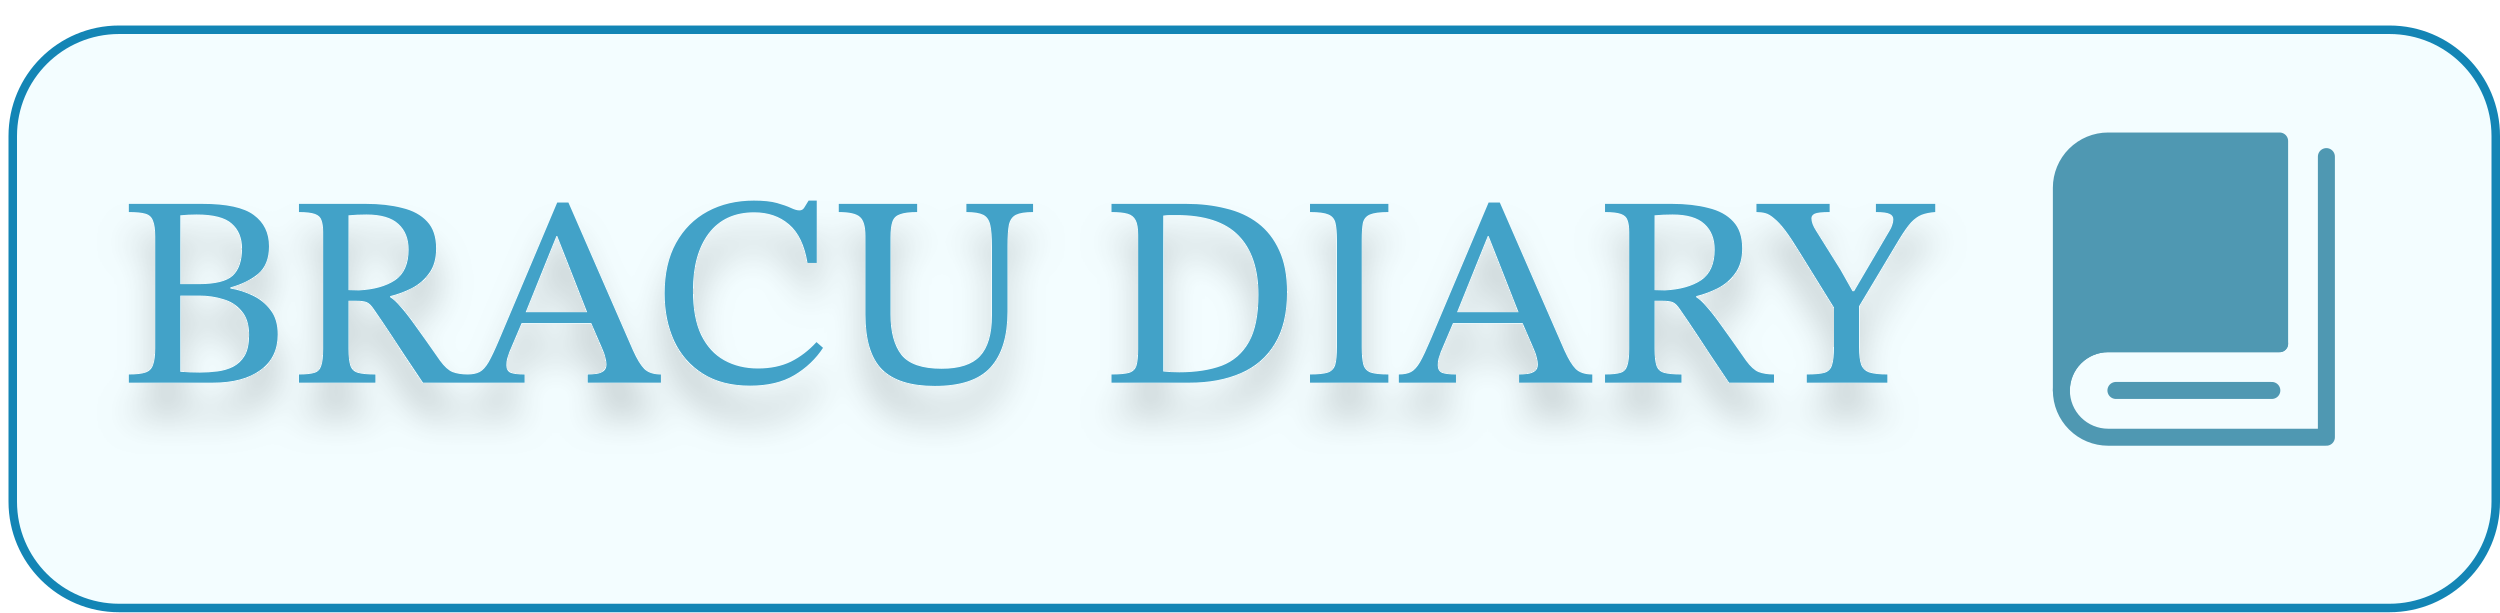
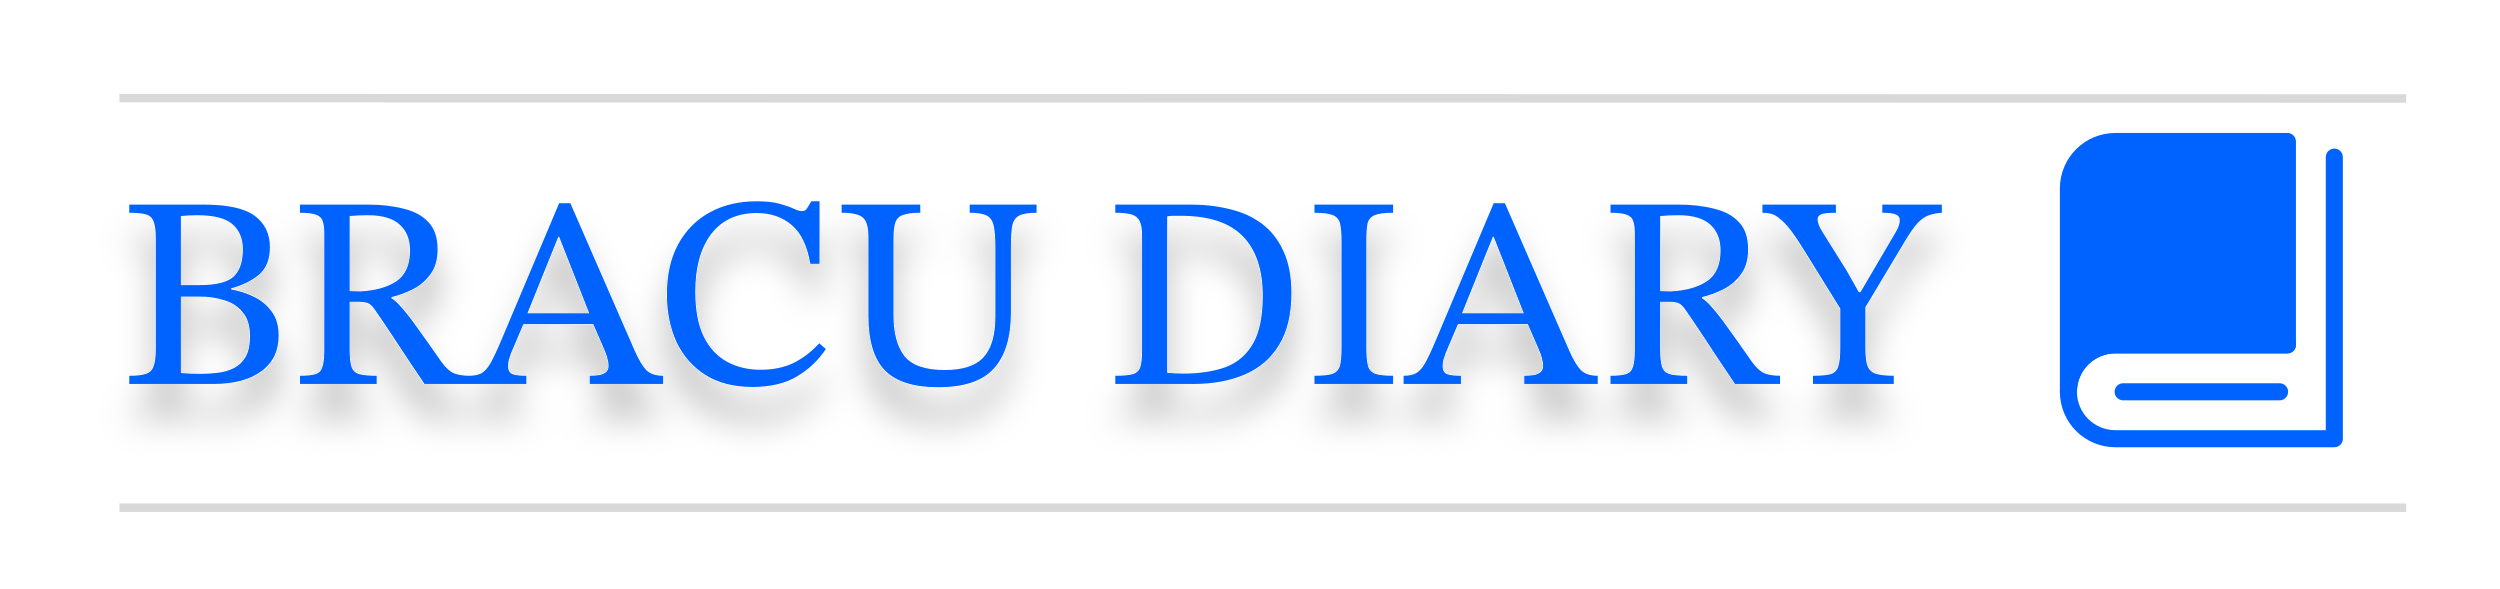
- <svg xmlns="http://www.w3.org/2000/svg" width="294" height="72" viewBox="0 0 294 72" fill="none">
-   <path d="M242.417 45.917V22.083C242.417 20.625 242.996 19.226 244.028 18.194C245.059 17.163 246.458 16.583 247.917 16.583H268.083V40.417H247.917C244.892 40.417 242.417 42.877 242.417 45.917Z" fill="#247898" stroke="#247898" stroke-width="2" stroke-linejoin="round" />
-   <path d="M268.083 40.417H247.917C246.458 40.417 245.059 40.996 244.028 42.028C242.996 43.059 242.417 44.458 242.417 45.917C242.417 47.375 242.996 48.774 244.028 49.806C245.059 50.837 246.458 51.417 247.917 51.417H273.583V18.417M248.833 45.917H267.167" stroke="#247898" stroke-width="2" stroke-linecap="round" stroke-linejoin="round" />
+ <svg xmlns="http://www.w3.org/2000/svg" width="293" height="69" viewBox="0 0 293 69" fill="none">
+   <path d="M242.417 45.917V22.083C242.417 20.625 242.996 19.226 244.028 18.194C245.059 17.163 246.458 16.583 247.917 16.583H268.083V40.417H247.917C244.892 40.417 242.417 42.877 242.417 45.917Z" fill="#0063FF" stroke="#0063FF" stroke-width="2" stroke-linejoin="round" />
+   <path d="M268.083 40.417H247.917C246.458 40.417 245.059 40.996 244.028 42.028C242.996 43.059 242.417 44.458 242.417 45.917C242.417 47.375 242.996 48.774 244.028 49.806C245.059 50.837 246.458 51.417 247.917 51.417H273.583V18.417M248.833 45.917H267.167" stroke="#0063FF" stroke-width="2" stroke-linecap="round" stroke-linejoin="round" />
  <g filter="url(#filter0_d_794_331)">
-     <path d="M27.088 33.8V33.928C28.005 34.077 28.88 34.355 29.712 34.76C30.565 35.165 31.269 35.741 31.824 36.488C32.379 37.213 32.656 38.163 32.656 39.336C32.656 41.149 31.973 42.547 30.608 43.528C29.264 44.509 27.397 45 25.008 45H15.152V44.04C16.027 44.04 16.677 43.965 17.104 43.816C17.552 43.667 17.851 43.368 18 42.92C18.171 42.472 18.256 41.811 18.256 40.936V27.848C18.256 26.995 18.171 26.365 18 25.96C17.851 25.533 17.552 25.256 17.104 25.128C16.677 25 16.027 24.936 15.152 24.936V23.976H23.792C26.651 23.976 28.667 24.413 29.84 25.288C31.035 26.163 31.632 27.389 31.632 28.968C31.632 30.397 31.205 31.475 30.352 32.2C29.499 32.904 28.411 33.437 27.088 33.8ZM21.2 34.76V43.72C21.968 43.784 22.736 43.816 23.504 43.816C24.187 43.816 24.869 43.773 25.552 43.688C26.235 43.603 26.853 43.421 27.408 43.144C27.984 42.845 28.443 42.408 28.784 41.832C29.125 41.235 29.296 40.424 29.296 39.4C29.296 38.184 29.008 37.245 28.432 36.584C27.877 35.901 27.152 35.432 26.256 35.176C25.381 34.899 24.443 34.76 23.44 34.76H21.2ZM21.2 33.416H23.376C25.317 33.416 26.651 33.085 27.376 32.424C28.101 31.741 28.464 30.675 28.464 29.224C28.464 27.965 28.059 26.984 27.248 26.28C26.459 25.576 25.083 25.224 23.12 25.224C22.48 25.224 21.84 25.256 21.2 25.32V33.416ZM51.285 29.224C51.285 30.419 51.008 31.389 50.453 32.136C49.92 32.883 49.237 33.469 48.405 33.896C47.595 34.301 46.752 34.611 45.877 34.824V34.952C46.24 35.165 46.645 35.539 47.093 36.072C47.563 36.584 48.16 37.352 48.885 38.376C49.611 39.379 50.56 40.723 51.733 42.408C52.245 43.112 52.736 43.56 53.205 43.752C53.696 43.944 54.304 44.04 55.029 44.04V45H49.749C48.875 43.677 48.139 42.579 47.541 41.704C46.965 40.808 46.475 40.061 46.069 39.464C45.664 38.845 45.301 38.301 44.981 37.832C44.661 37.363 44.341 36.893 44.021 36.424C43.701 35.933 43.403 35.635 43.125 35.528C42.869 35.421 42.453 35.368 41.877 35.368H40.981V41.032C40.981 41.907 41.056 42.568 41.205 43.016C41.355 43.443 41.653 43.72 42.101 43.848C42.549 43.976 43.232 44.04 44.149 44.04V45H35.157V44.04C35.968 44.04 36.576 43.976 36.981 43.848C37.387 43.72 37.653 43.443 37.781 43.016C37.931 42.589 38.005 41.928 38.005 41.032V27.304C38.005 26.707 37.941 26.237 37.813 25.896C37.707 25.555 37.451 25.309 37.045 25.16C36.64 25.011 36.011 24.936 35.157 24.936V23.976H43.029C44.629 23.976 46.048 24.136 47.285 24.456C48.544 24.755 49.525 25.288 50.229 26.056C50.933 26.803 51.285 27.859 51.285 29.224ZM40.981 25.32V34.12L42.197 34.152C43.968 34.067 45.387 33.672 46.453 32.968C47.52 32.243 48.053 31.037 48.053 29.352C48.053 28.072 47.659 27.069 46.869 26.344C46.08 25.597 44.821 25.224 43.093 25.224C42.368 25.224 41.664 25.256 40.981 25.32ZM77.723 45H69.115V44.04C69.435 44.04 69.766 44.019 70.107 43.976C70.448 43.933 70.736 43.827 70.971 43.656C71.206 43.485 71.323 43.219 71.323 42.856C71.323 42.621 71.28 42.355 71.195 42.056C71.131 41.736 70.992 41.341 70.779 40.872L69.531 37.992H61.339L59.899 41.384C59.814 41.64 59.728 41.896 59.643 42.152C59.579 42.387 59.547 42.653 59.547 42.952C59.547 43.4 59.718 43.699 60.059 43.848C60.4 43.976 60.944 44.04 61.691 44.04V45H54.971V44.04C55.568 44.04 56.048 43.944 56.411 43.752C56.774 43.56 57.126 43.176 57.467 42.6C57.808 42.003 58.235 41.096 58.747 39.88L65.531 23.816H66.843L74.427 41.192C74.896 42.237 75.344 42.973 75.771 43.4C76.219 43.827 76.87 44.04 77.723 44.04V45ZM69.051 36.712L65.531 27.752H65.435L61.819 36.712H69.051ZM96.019 40.232L96.787 40.904C95.933 42.205 94.813 43.272 93.427 44.104C92.04 44.936 90.301 45.352 88.21 45.352C86.013 45.352 84.168 44.883 82.674 43.944C81.181 43.005 80.05 41.715 79.282 40.072C78.536 38.429 78.162 36.573 78.162 34.504C78.162 32.179 78.611 30.205 79.507 28.584C80.403 26.963 81.64 25.725 83.219 24.872C84.797 24.019 86.611 23.592 88.659 23.592C89.789 23.592 90.696 23.688 91.379 23.88C92.061 24.072 92.605 24.264 93.01 24.456C93.416 24.648 93.746 24.744 94.002 24.744C94.258 24.744 94.451 24.637 94.579 24.424C94.728 24.189 94.898 23.912 95.091 23.592H96.05V30.92H94.963C94.621 28.829 93.896 27.315 92.787 26.376C91.698 25.437 90.333 24.968 88.691 24.968C86.386 24.968 84.605 25.789 83.347 27.432C82.109 29.075 81.49 31.325 81.49 34.184C81.49 36.317 81.811 38.056 82.451 39.4C83.112 40.744 84.019 41.736 85.171 42.376C86.323 43.016 87.645 43.336 89.138 43.336C90.611 43.336 91.901 43.069 93.01 42.536C94.12 41.981 95.123 41.213 96.019 40.232ZM121.488 23.976V24.936C120.571 24.936 119.899 25.043 119.472 25.256C119.045 25.469 118.768 25.864 118.64 26.44C118.533 26.995 118.48 27.827 118.48 28.936V36.648C118.48 39.549 117.808 41.736 116.464 43.208C115.141 44.659 112.965 45.384 109.936 45.384C107.099 45.384 105.029 44.733 103.728 43.432C102.427 42.109 101.776 39.965 101.776 37V27.752C101.776 26.621 101.563 25.875 101.136 25.512C100.731 25.128 99.899 24.936 98.64 24.936V23.976H107.856V24.936C106.96 24.936 106.288 25.021 105.84 25.192C105.392 25.341 105.093 25.629 104.944 26.056C104.795 26.483 104.72 27.101 104.72 27.912V36.968C104.72 39.037 105.147 40.627 106 41.736C106.875 42.824 108.453 43.368 110.736 43.368C112.827 43.368 114.331 42.877 115.248 41.896C116.187 40.893 116.656 39.293 116.656 37.096V29.032C116.656 27.901 116.592 27.048 116.464 26.472C116.336 25.875 116.059 25.469 115.632 25.256C115.205 25.043 114.544 24.936 113.648 24.936V23.976H121.488ZM130.714 23.976H139.514C141.178 23.976 142.724 24.157 144.154 24.52C145.604 24.861 146.863 25.437 147.93 26.248C148.996 27.059 149.828 28.125 150.426 29.448C151.044 30.771 151.354 32.413 151.354 34.376C151.354 36.829 150.874 38.845 149.914 40.424C148.975 41.981 147.642 43.133 145.914 43.88C144.186 44.627 142.17 45 139.866 45H130.714V44.04C131.652 44.04 132.346 43.976 132.794 43.848C133.242 43.699 133.53 43.411 133.658 42.984C133.786 42.536 133.85 41.885 133.85 41.032V27.624C133.85 26.835 133.754 26.259 133.562 25.896C133.37 25.512 133.05 25.256 132.602 25.128C132.154 25 131.524 24.936 130.714 24.936V23.976ZM136.794 25.352V43.688C137.434 43.752 138.063 43.784 138.682 43.784C140.623 43.784 142.287 43.528 143.674 43.016C145.06 42.483 146.127 41.555 146.874 40.232C147.62 38.909 147.994 37.053 147.994 34.664C147.994 31.613 147.215 29.288 145.658 27.688C144.1 26.088 141.668 25.288 138.362 25.288C138.106 25.288 137.85 25.288 137.594 25.288C137.359 25.288 137.092 25.309 136.794 25.352ZM157.225 40.808V28.2C157.225 27.368 157.171 26.717 157.065 26.248C156.958 25.757 156.681 25.416 156.233 25.224C155.806 25.032 155.081 24.936 154.057 24.936V23.976H163.273V24.936C162.27 24.936 161.545 25.032 161.097 25.224C160.649 25.416 160.371 25.757 160.265 26.248C160.179 26.717 160.137 27.368 160.137 28.2V40.808C160.137 41.725 160.201 42.419 160.329 42.888C160.457 43.336 160.745 43.645 161.193 43.816C161.641 43.965 162.334 44.04 163.273 44.04V45H154.057V44.04C155.017 44.04 155.721 43.965 156.169 43.816C156.617 43.645 156.905 43.336 157.033 42.888C157.161 42.419 157.225 41.725 157.225 40.808ZM187.254 45H178.646V44.04C178.966 44.04 179.297 44.019 179.638 43.976C179.98 43.933 180.268 43.827 180.502 43.656C180.737 43.485 180.854 43.219 180.854 42.856C180.854 42.621 180.812 42.355 180.726 42.056C180.662 41.736 180.524 41.341 180.31 40.872L179.062 37.992H170.87L169.43 41.384C169.345 41.64 169.26 41.896 169.174 42.152C169.11 42.387 169.078 42.653 169.078 42.952C169.078 43.4 169.249 43.699 169.59 43.848C169.932 43.976 170.476 44.04 171.222 44.04V45H164.502V44.04C165.1 44.04 165.58 43.944 165.942 43.752C166.305 43.56 166.657 43.176 166.998 42.6C167.34 42.003 167.766 41.096 168.278 39.88L175.062 23.816H176.374L183.958 41.192C184.428 42.237 184.876 42.973 185.302 43.4C185.75 43.827 186.401 44.04 187.254 44.04V45ZM178.582 36.712L175.062 27.752H174.966L171.35 36.712H178.582ZM204.879 29.224C204.879 30.419 204.602 31.389 204.047 32.136C203.514 32.883 202.831 33.469 201.999 33.896C201.188 34.301 200.346 34.611 199.471 34.824V34.952C199.834 35.165 200.239 35.539 200.687 36.072C201.156 36.584 201.754 37.352 202.479 38.376C203.204 39.379 204.154 40.723 205.327 42.408C205.839 43.112 206.33 43.56 206.799 43.752C207.29 43.944 207.898 44.04 208.623 44.04V45H203.343C202.468 43.677 201.732 42.579 201.135 41.704C200.559 40.808 200.068 40.061 199.663 39.464C199.258 38.845 198.895 38.301 198.575 37.832C198.255 37.363 197.935 36.893 197.615 36.424C197.295 35.933 196.996 35.635 196.719 35.528C196.463 35.421 196.047 35.368 195.471 35.368H194.575V41.032C194.575 41.907 194.65 42.568 194.799 43.016C194.948 43.443 195.247 43.72 195.695 43.848C196.143 43.976 196.826 44.04 197.743 44.04V45H188.751V44.04C189.562 44.04 190.17 43.976 190.575 43.848C190.98 43.72 191.247 43.443 191.375 43.016C191.524 42.589 191.599 41.928 191.599 41.032V27.304C191.599 26.707 191.535 26.237 191.407 25.896C191.3 25.555 191.044 25.309 190.639 25.16C190.234 25.011 189.604 24.936 188.751 24.936V23.976H196.623C198.223 23.976 199.642 24.136 200.879 24.456C202.138 24.755 203.119 25.288 203.823 26.056C204.527 26.803 204.879 27.859 204.879 29.224ZM194.575 25.32V34.12L195.791 34.152C197.562 34.067 198.98 33.672 200.047 32.968C201.114 32.243 201.647 31.037 201.647 29.352C201.647 28.072 201.252 27.069 200.463 26.344C199.674 25.597 198.415 25.224 196.687 25.224C195.962 25.224 195.258 25.256 194.575 25.32ZM227.583 23.976V24.936C226.964 24.979 226.431 25.085 225.983 25.256C225.556 25.427 225.14 25.725 224.735 26.152C224.351 26.579 223.892 27.229 223.359 28.104L218.623 36.008V40.808C218.623 41.747 218.708 42.451 218.879 42.92C219.071 43.368 219.401 43.667 219.871 43.816C220.361 43.965 221.055 44.04 221.951 44.04V45H212.479V44.04C213.417 44.04 214.111 43.976 214.559 43.848C215.028 43.699 215.327 43.389 215.455 42.92C215.604 42.451 215.679 41.747 215.679 40.808V36.168L211.615 29.608C210.953 28.52 210.388 27.667 209.919 27.048C209.449 26.429 209.023 25.971 208.639 25.672C208.276 25.352 207.935 25.149 207.615 25.064C207.295 24.979 206.943 24.936 206.559 24.936V23.976H215.167V24.936C214.271 24.936 213.684 25 213.407 25.128C213.151 25.256 213.023 25.437 213.023 25.672C213.023 26.099 213.204 26.589 213.567 27.144L216.447 31.752L217.855 34.248H218.047L222.271 27.048C222.377 26.877 222.463 26.685 222.527 26.472C222.612 26.259 222.655 26.035 222.655 25.8C222.655 25.501 222.516 25.288 222.239 25.16C221.961 25.011 221.417 24.936 220.607 24.936V23.976H227.583Z" fill="#1385B5" />
+     <path d="M27.088 33.8V33.928C28.005 34.077 28.88 34.355 29.712 34.76C30.565 35.165 31.269 35.741 31.824 36.488C32.379 37.213 32.656 38.163 32.656 39.336C32.656 41.149 31.973 42.547 30.608 43.528C29.264 44.509 27.397 45 25.008 45H15.152V44.04C16.027 44.04 16.677 43.965 17.104 43.816C17.552 43.667 17.851 43.368 18 42.92C18.171 42.472 18.256 41.811 18.256 40.936V27.848C18.256 26.995 18.171 26.365 18 25.96C17.851 25.533 17.552 25.256 17.104 25.128C16.677 25 16.027 24.936 15.152 24.936V23.976H23.792C26.651 23.976 28.667 24.413 29.84 25.288C31.035 26.163 31.632 27.389 31.632 28.968C31.632 30.397 31.205 31.475 30.352 32.2C29.499 32.904 28.411 33.437 27.088 33.8ZM21.2 34.76V43.72C21.968 43.784 22.736 43.816 23.504 43.816C24.187 43.816 24.869 43.773 25.552 43.688C26.235 43.603 26.853 43.421 27.408 43.144C27.984 42.845 28.443 42.408 28.784 41.832C29.125 41.235 29.296 40.424 29.296 39.4C29.296 38.184 29.008 37.245 28.432 36.584C27.877 35.901 27.152 35.432 26.256 35.176C25.381 34.899 24.443 34.76 23.44 34.76H21.2ZM21.2 33.416H23.376C25.317 33.416 26.651 33.085 27.376 32.424C28.101 31.741 28.464 30.675 28.464 29.224C28.464 27.965 28.059 26.984 27.248 26.28C26.459 25.576 25.083 25.224 23.12 25.224C22.48 25.224 21.84 25.256 21.2 25.32V33.416ZM51.285 29.224C51.285 30.419 51.008 31.389 50.453 32.136C49.92 32.883 49.237 33.469 48.405 33.896C47.595 34.301 46.752 34.611 45.877 34.824V34.952C46.24 35.165 46.645 35.539 47.093 36.072C47.563 36.584 48.16 37.352 48.885 38.376C49.611 39.379 50.56 40.723 51.733 42.408C52.245 43.112 52.736 43.56 53.205 43.752C53.696 43.944 54.304 44.04 55.029 44.04V45H49.749C48.875 43.677 48.139 42.579 47.541 41.704C46.965 40.808 46.475 40.061 46.069 39.464C45.664 38.845 45.301 38.301 44.981 37.832C44.661 37.363 44.341 36.893 44.021 36.424C43.701 35.933 43.403 35.635 43.125 35.528C42.869 35.421 42.453 35.368 41.877 35.368H40.981V41.032C40.981 41.907 41.056 42.568 41.205 43.016C41.355 43.443 41.653 43.72 42.101 43.848C42.549 43.976 43.232 44.04 44.149 44.04V45H35.157V44.04C35.968 44.04 36.576 43.976 36.981 43.848C37.387 43.72 37.653 43.443 37.781 43.016C37.931 42.589 38.005 41.928 38.005 41.032V27.304C38.005 26.707 37.941 26.237 37.813 25.896C37.707 25.555 37.451 25.309 37.045 25.16C36.64 25.011 36.011 24.936 35.157 24.936V23.976H43.029C44.629 23.976 46.048 24.136 47.285 24.456C48.544 24.755 49.525 25.288 50.229 26.056C50.933 26.803 51.285 27.859 51.285 29.224ZM40.981 25.32V34.12L42.197 34.152C43.968 34.067 45.387 33.672 46.453 32.968C47.52 32.243 48.053 31.037 48.053 29.352C48.053 28.072 47.659 27.069 46.869 26.344C46.08 25.597 44.821 25.224 43.093 25.224C42.368 25.224 41.664 25.256 40.981 25.32ZM77.723 45H69.115V44.04C69.435 44.04 69.766 44.019 70.107 43.976C70.448 43.933 70.736 43.827 70.971 43.656C71.206 43.485 71.323 43.219 71.323 42.856C71.323 42.621 71.28 42.355 71.195 42.056C71.131 41.736 70.992 41.341 70.779 40.872L69.531 37.992H61.339L59.899 41.384C59.814 41.64 59.728 41.896 59.643 42.152C59.579 42.387 59.547 42.653 59.547 42.952C59.547 43.4 59.718 43.699 60.059 43.848C60.4 43.976 60.944 44.04 61.691 44.04V45H54.971V44.04C55.568 44.04 56.048 43.944 56.411 43.752C56.774 43.56 57.126 43.176 57.467 42.6C57.808 42.003 58.235 41.096 58.747 39.88L65.531 23.816H66.843L74.427 41.192C74.896 42.237 75.344 42.973 75.771 43.4C76.219 43.827 76.87 44.04 77.723 44.04V45ZM69.051 36.712L65.531 27.752H65.435L61.819 36.712H69.051ZM96.019 40.232L96.787 40.904C95.933 42.205 94.813 43.272 93.427 44.104C92.04 44.936 90.301 45.352 88.21 45.352C86.013 45.352 84.168 44.883 82.674 43.944C81.181 43.005 80.05 41.715 79.282 40.072C78.536 38.429 78.162 36.573 78.162 34.504C78.162 32.179 78.611 30.205 79.507 28.584C80.403 26.963 81.64 25.725 83.219 24.872C84.797 24.019 86.611 23.592 88.659 23.592C89.789 23.592 90.696 23.688 91.379 23.88C92.061 24.072 92.605 24.264 93.01 24.456C93.416 24.648 93.746 24.744 94.002 24.744C94.258 24.744 94.451 24.637 94.579 24.424C94.728 24.189 94.898 23.912 95.091 23.592H96.05V30.92H94.963C94.621 28.829 93.896 27.315 92.787 26.376C91.698 25.437 90.333 24.968 88.691 24.968C86.386 24.968 84.605 25.789 83.347 27.432C82.109 29.075 81.49 31.325 81.49 34.184C81.49 36.317 81.811 38.056 82.451 39.4C83.112 40.744 84.019 41.736 85.171 42.376C86.323 43.016 87.645 43.336 89.138 43.336C90.611 43.336 91.901 43.069 93.01 42.536C94.12 41.981 95.123 41.213 96.019 40.232ZM121.488 23.976V24.936C120.571 24.936 119.899 25.043 119.472 25.256C119.045 25.469 118.768 25.864 118.64 26.44C118.533 26.995 118.48 27.827 118.48 28.936V36.648C118.48 39.549 117.808 41.736 116.464 43.208C115.141 44.659 112.965 45.384 109.936 45.384C107.099 45.384 105.029 44.733 103.728 43.432C102.427 42.109 101.776 39.965 101.776 37V27.752C101.776 26.621 101.563 25.875 101.136 25.512C100.731 25.128 99.899 24.936 98.64 24.936V23.976H107.856V24.936C106.96 24.936 106.288 25.021 105.84 25.192C105.392 25.341 105.093 25.629 104.944 26.056C104.795 26.483 104.72 27.101 104.72 27.912V36.968C104.72 39.037 105.147 40.627 106 41.736C106.875 42.824 108.453 43.368 110.736 43.368C112.827 43.368 114.331 42.877 115.248 41.896C116.187 40.893 116.656 39.293 116.656 37.096V29.032C116.656 27.901 116.592 27.048 116.464 26.472C116.336 25.875 116.059 25.469 115.632 25.256C115.205 25.043 114.544 24.936 113.648 24.936V23.976H121.488ZM130.714 23.976H139.514C141.178 23.976 142.724 24.157 144.154 24.52C145.604 24.861 146.863 25.437 147.93 26.248C148.996 27.059 149.828 28.125 150.426 29.448C151.044 30.771 151.354 32.413 151.354 34.376C151.354 36.829 150.874 38.845 149.914 40.424C148.975 41.981 147.642 43.133 145.914 43.88C144.186 44.627 142.17 45 139.866 45H130.714V44.04C131.652 44.04 132.346 43.976 132.794 43.848C133.242 43.699 133.53 43.411 133.658 42.984C133.786 42.536 133.85 41.885 133.85 41.032V27.624C133.85 26.835 133.754 26.259 133.562 25.896C133.37 25.512 133.05 25.256 132.602 25.128C132.154 25 131.524 24.936 130.714 24.936V23.976ZM136.794 25.352V43.688C137.434 43.752 138.063 43.784 138.682 43.784C140.623 43.784 142.287 43.528 143.674 43.016C145.06 42.483 146.127 41.555 146.874 40.232C147.62 38.909 147.994 37.053 147.994 34.664C147.994 31.613 147.215 29.288 145.658 27.688C144.1 26.088 141.668 25.288 138.362 25.288C138.106 25.288 137.85 25.288 137.594 25.288C137.359 25.288 137.092 25.309 136.794 25.352ZM157.225 40.808V28.2C157.225 27.368 157.171 26.717 157.065 26.248C156.958 25.757 156.681 25.416 156.233 25.224C155.806 25.032 155.081 24.936 154.057 24.936V23.976H163.273V24.936C162.27 24.936 161.545 25.032 161.097 25.224C160.649 25.416 160.371 25.757 160.265 26.248C160.179 26.717 160.137 27.368 160.137 28.2V40.808C160.137 41.725 160.201 42.419 160.329 42.888C160.457 43.336 160.745 43.645 161.193 43.816C161.641 43.965 162.334 44.04 163.273 44.04V45H154.057V44.04C155.017 44.04 155.721 43.965 156.169 43.816C156.617 43.645 156.905 43.336 157.033 42.888C157.161 42.419 157.225 41.725 157.225 40.808ZM187.254 45H178.646V44.04C178.966 44.04 179.297 44.019 179.638 43.976C179.98 43.933 180.268 43.827 180.502 43.656C180.737 43.485 180.854 43.219 180.854 42.856C180.854 42.621 180.812 42.355 180.726 42.056C180.662 41.736 180.524 41.341 180.31 40.872L179.062 37.992H170.87L169.43 41.384C169.345 41.64 169.26 41.896 169.174 42.152C169.11 42.387 169.078 42.653 169.078 42.952C169.078 43.4 169.249 43.699 169.59 43.848C169.932 43.976 170.476 44.04 171.222 44.04V45H164.502V44.04C165.1 44.04 165.58 43.944 165.942 43.752C166.305 43.56 166.657 43.176 166.998 42.6C167.34 42.003 167.766 41.096 168.278 39.88L175.062 23.816H176.374L183.958 41.192C184.428 42.237 184.876 42.973 185.302 43.4C185.75 43.827 186.401 44.04 187.254 44.04V45ZM178.582 36.712L175.062 27.752H174.966L171.35 36.712H178.582ZM204.879 29.224C204.879 30.419 204.602 31.389 204.047 32.136C203.514 32.883 202.831 33.469 201.999 33.896C201.188 34.301 200.346 34.611 199.471 34.824V34.952C199.834 35.165 200.239 35.539 200.687 36.072C201.156 36.584 201.754 37.352 202.479 38.376C203.204 39.379 204.154 40.723 205.327 42.408C205.839 43.112 206.33 43.56 206.799 43.752C207.29 43.944 207.898 44.04 208.623 44.04V45H203.343C202.468 43.677 201.732 42.579 201.135 41.704C200.559 40.808 200.068 40.061 199.663 39.464C199.258 38.845 198.895 38.301 198.575 37.832C198.255 37.363 197.935 36.893 197.615 36.424C197.295 35.933 196.996 35.635 196.719 35.528C196.463 35.421 196.047 35.368 195.471 35.368H194.575V41.032C194.575 41.907 194.65 42.568 194.799 43.016C194.948 43.443 195.247 43.72 195.695 43.848C196.143 43.976 196.826 44.04 197.743 44.04V45H188.751V44.04C189.562 44.04 190.17 43.976 190.575 43.848C190.98 43.72 191.247 43.443 191.375 43.016C191.524 42.589 191.599 41.928 191.599 41.032V27.304C191.599 26.707 191.535 26.237 191.407 25.896C191.3 25.555 191.044 25.309 190.639 25.16C190.234 25.011 189.604 24.936 188.751 24.936V23.976H196.623C198.223 23.976 199.642 24.136 200.879 24.456C202.138 24.755 203.119 25.288 203.823 26.056C204.527 26.803 204.879 27.859 204.879 29.224ZM194.575 25.32V34.12L195.791 34.152C197.562 34.067 198.98 33.672 200.047 32.968C201.114 32.243 201.647 31.037 201.647 29.352C201.647 28.072 201.252 27.069 200.463 26.344C199.674 25.597 198.415 25.224 196.687 25.224C195.962 25.224 195.258 25.256 194.575 25.32ZM227.583 23.976V24.936C226.964 24.979 226.431 25.085 225.983 25.256C225.556 25.427 225.14 25.725 224.735 26.152C224.351 26.579 223.892 27.229 223.359 28.104L218.623 36.008V40.808C218.623 41.747 218.708 42.451 218.879 42.92C219.071 43.368 219.401 43.667 219.871 43.816C220.361 43.965 221.055 44.04 221.951 44.04V45H212.479V44.04C213.417 44.04 214.111 43.976 214.559 43.848C215.028 43.699 215.327 43.389 215.455 42.92C215.604 42.451 215.679 41.747 215.679 40.808V36.168L211.615 29.608C210.953 28.52 210.388 27.667 209.919 27.048C209.449 26.429 209.023 25.971 208.639 25.672C208.276 25.352 207.935 25.149 207.615 25.064C207.295 24.979 206.943 24.936 206.559 24.936V23.976H215.167V24.936C214.271 24.936 213.684 25 213.407 25.128C213.151 25.256 213.023 25.437 213.023 25.672C213.023 26.099 213.204 26.589 213.567 27.144L216.447 31.752L217.855 34.248H218.047L222.271 27.048C222.377 26.877 222.463 26.685 222.527 26.472C222.612 26.259 222.655 26.035 222.655 25.8C222.655 25.501 222.516 25.288 222.239 25.16C221.961 25.011 221.417 24.936 220.607 24.936V23.976H227.583Z" fill="#0063FF" />
  </g>
-   <rect x="1.5" y="3.5" width="292" height="68" rx="12.5" fill="#D1FAFF" fill-opacity="0.25" stroke="#1385B5" />
+   <line x1="14" y1="11.5" x2="282" y2="11.547" stroke="#D9D9D9" />
+   <line x1="14" y1="59.5" x2="282" y2="59.5" stroke="#D9D9D9" />
  <defs>
    <filter id="filter0_d_794_331" x="11.152" y="23.592" width="220.431" height="29.792" filterUnits="userSpaceOnUse" color-interpolation-filters="sRGB">
      <feFlood flood-opacity="0" result="BackgroundImageFix" />
      <feColorMatrix in="SourceAlpha" type="matrix" values="0 0 0 0 0 0 0 0 0 0 0 0 0 0 0 0 0 0 127 0" result="hardAlpha" />
      <feOffset dy="4" />
      <feGaussianBlur stdDeviation="2" />
      <feComposite in2="hardAlpha" operator="out" />
      <feColorMatrix type="matrix" values="0 0 0 0 0 0 0 0 0 0 0 0 0 0 0 0 0 0 0.25 0" />
      <feBlend mode="normal" in2="BackgroundImageFix" result="effect1_dropShadow_794_331" />
      <feBlend mode="normal" in="SourceGraphic" in2="effect1_dropShadow_794_331" result="shape" />
    </filter>
  </defs>
</svg>
